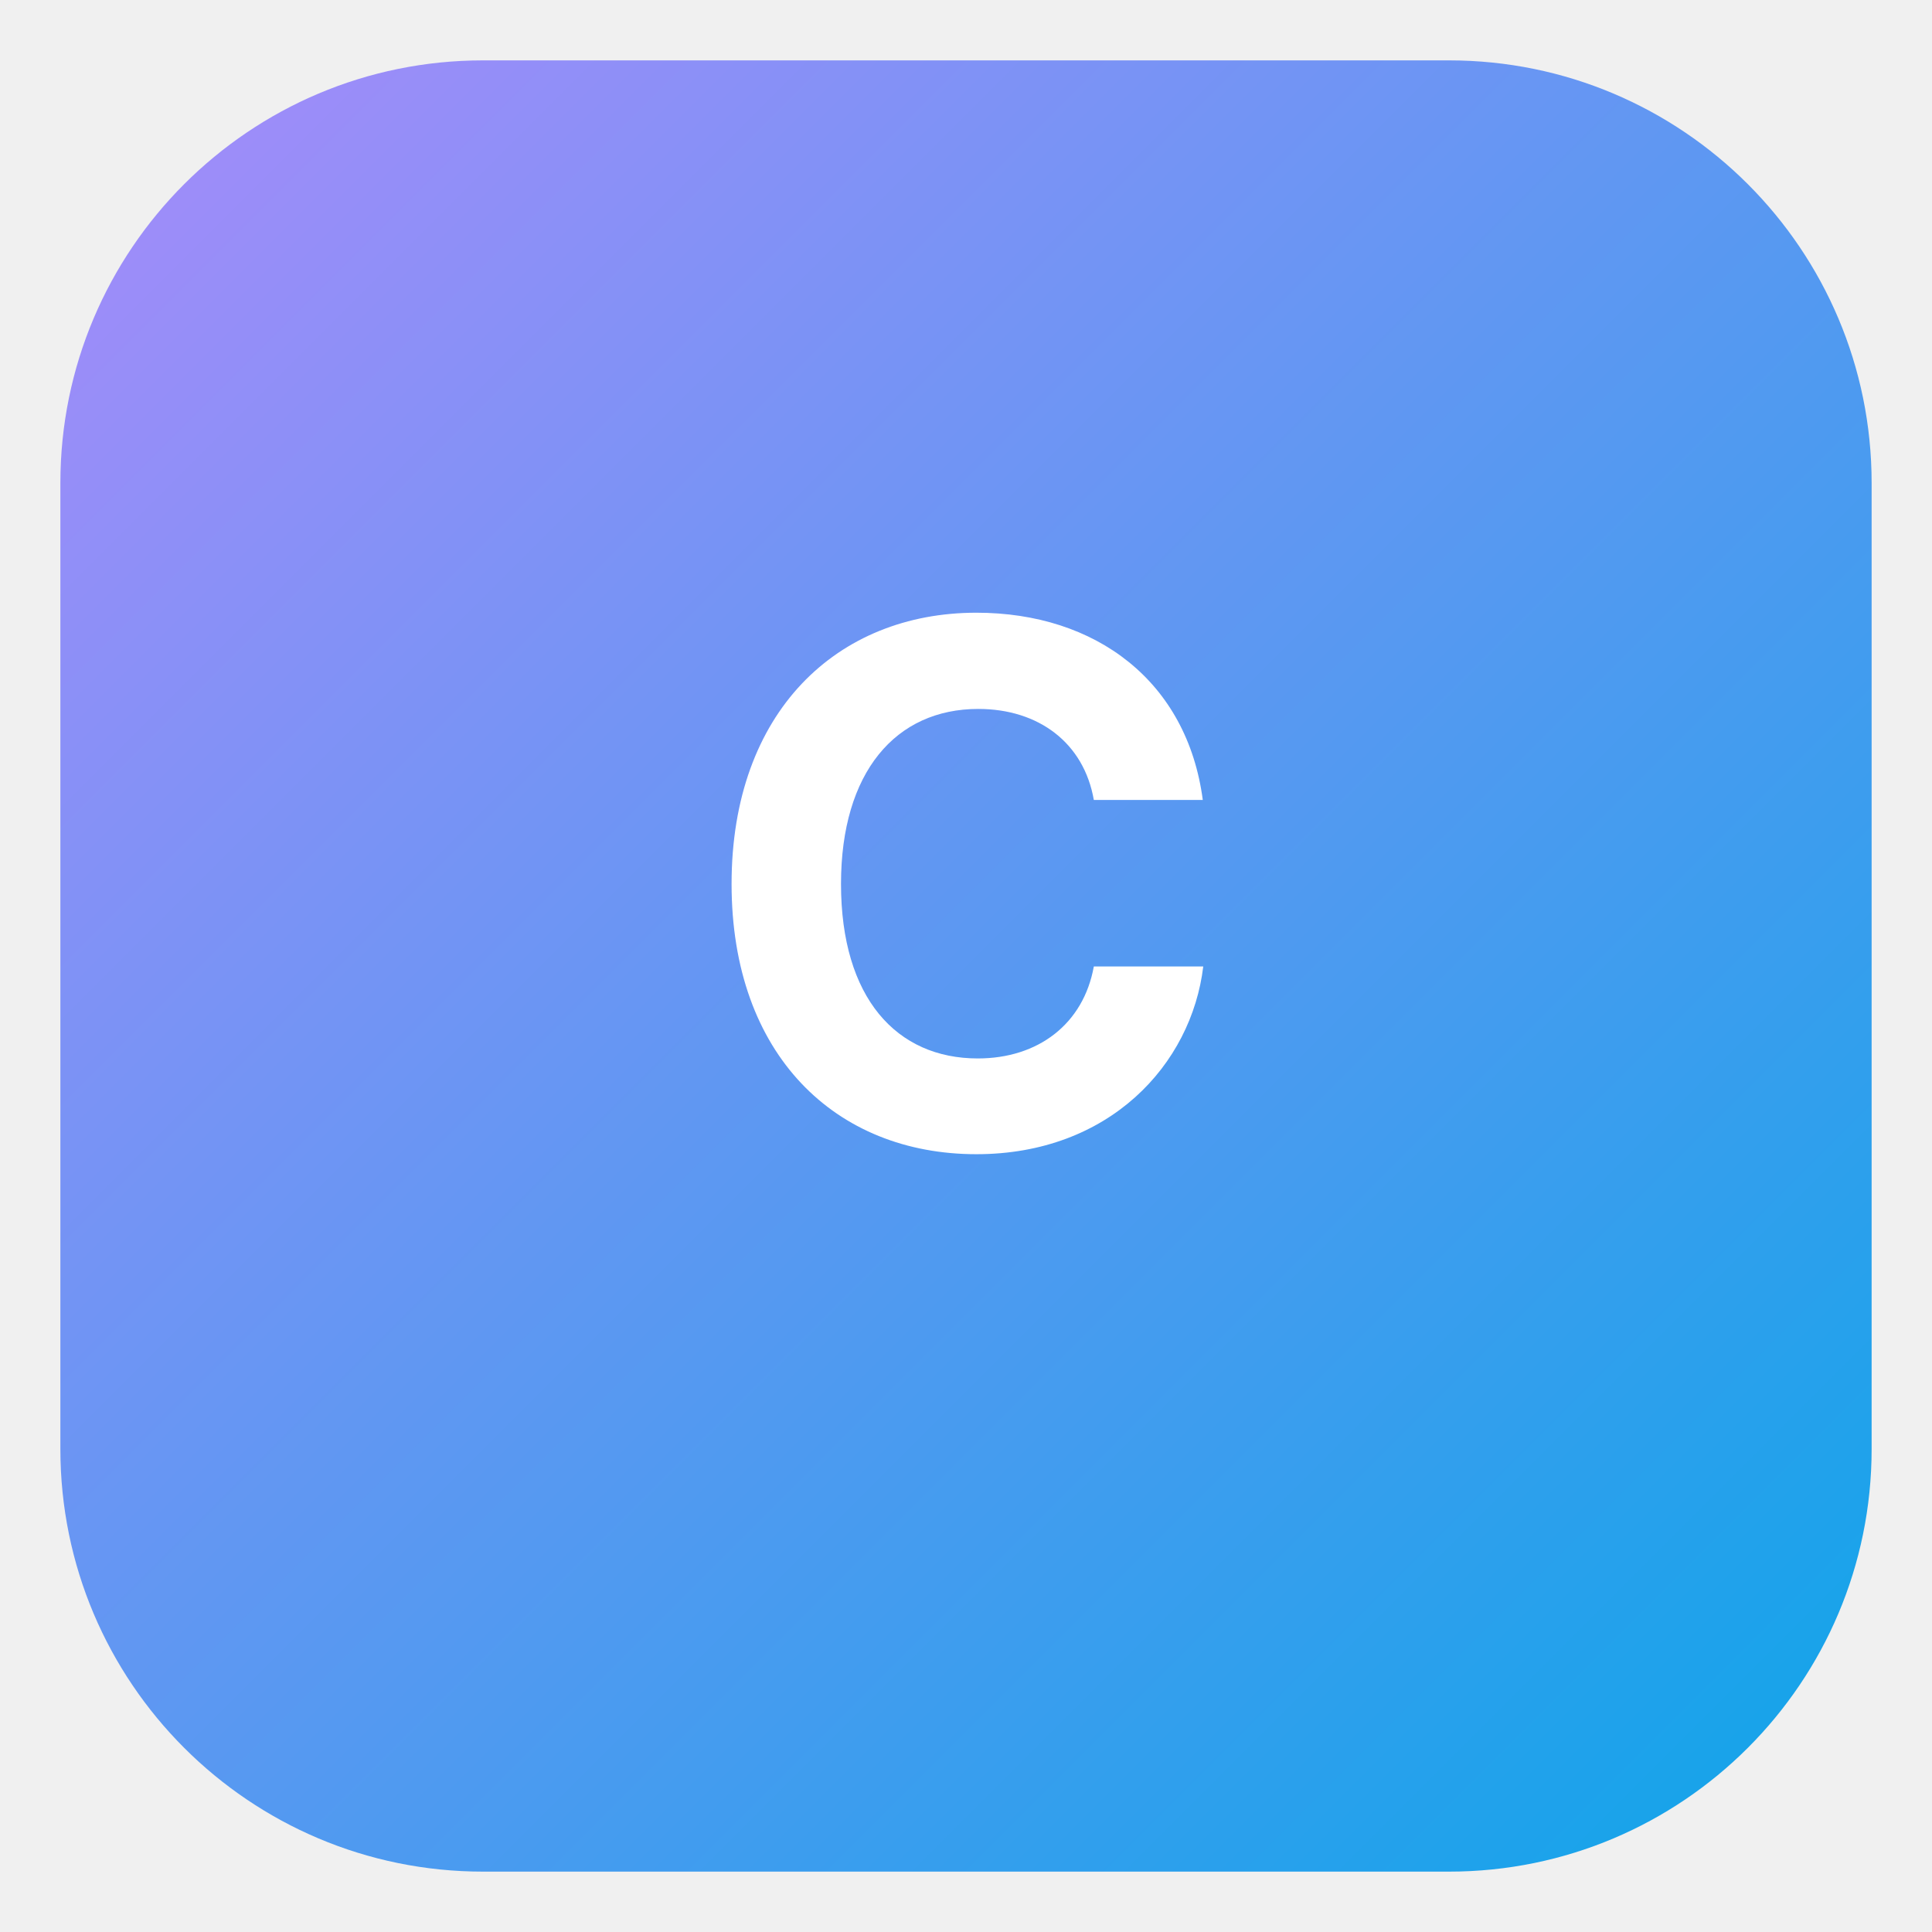
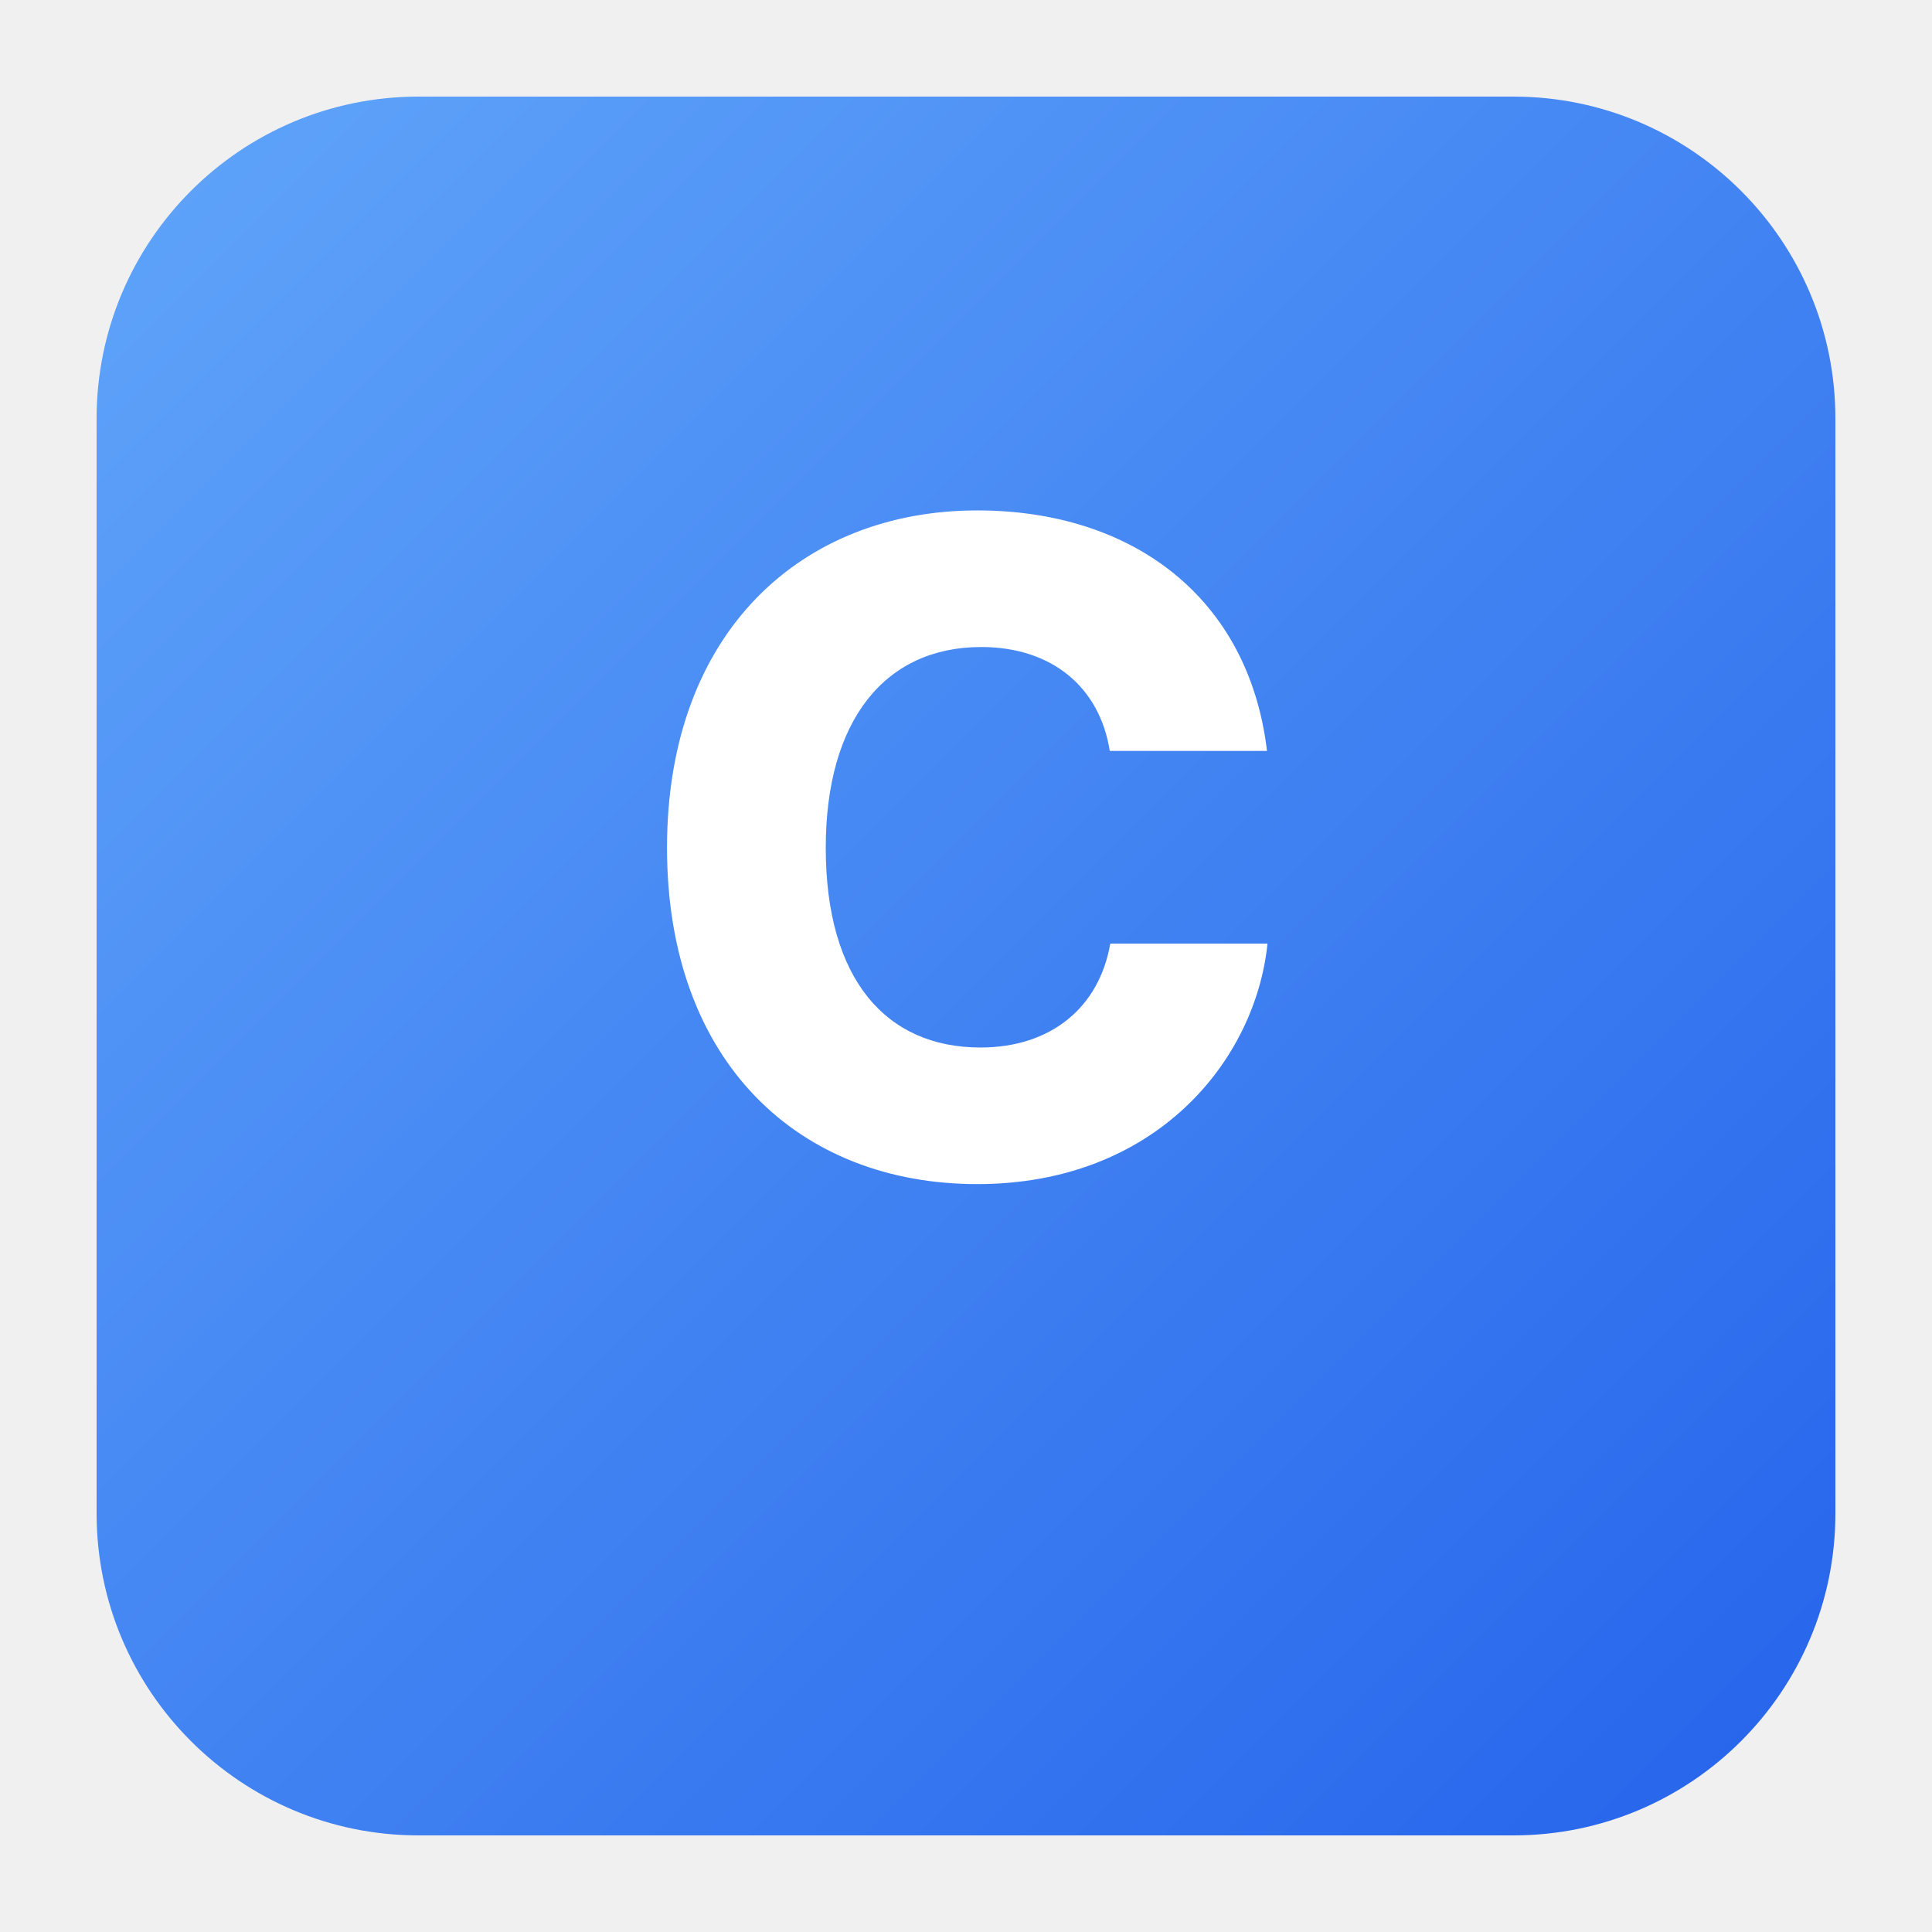
- <svg xmlns="http://www.w3.org/2000/svg" width="64" height="64" viewBox="0 0 64 64">
+ <svg xmlns="http://www.w3.org/2000/svg" width="120" height="120" viewBox="0 0 120 120">
  <defs>
    <linearGradient id="g" x1="0" x2="1" y1="0" y2="1">
-       <stop offset="0" stop-color="#a78bfa" />
-       <stop offset="1" stop-color="#0ea5e9" />
+       <stop offset="0" stop-color="#60a5fa" />
+       <stop offset="1" stop-color="#2563eb" />
    </linearGradient>
  </defs>
-   <rect rx="14" ry="14" x="2" y="2" width="60" height="60" fill="url(#g)" />
-   <text x="32" y="38" text-anchor="middle" font-family="Inter,Segoe UI,Arial" font-size="24" fill="white" font-weight="700">C</text>
+   <rect x="6" y="6" rx="20" ry="20" width="108" height="108" fill="url(#g)" />
+   <text x="60" y="73" text-anchor="middle" font-family="Inter,Segoe UI,Arial" font-size="56" fill="#fff" font-weight="800">C</text>
</svg>
